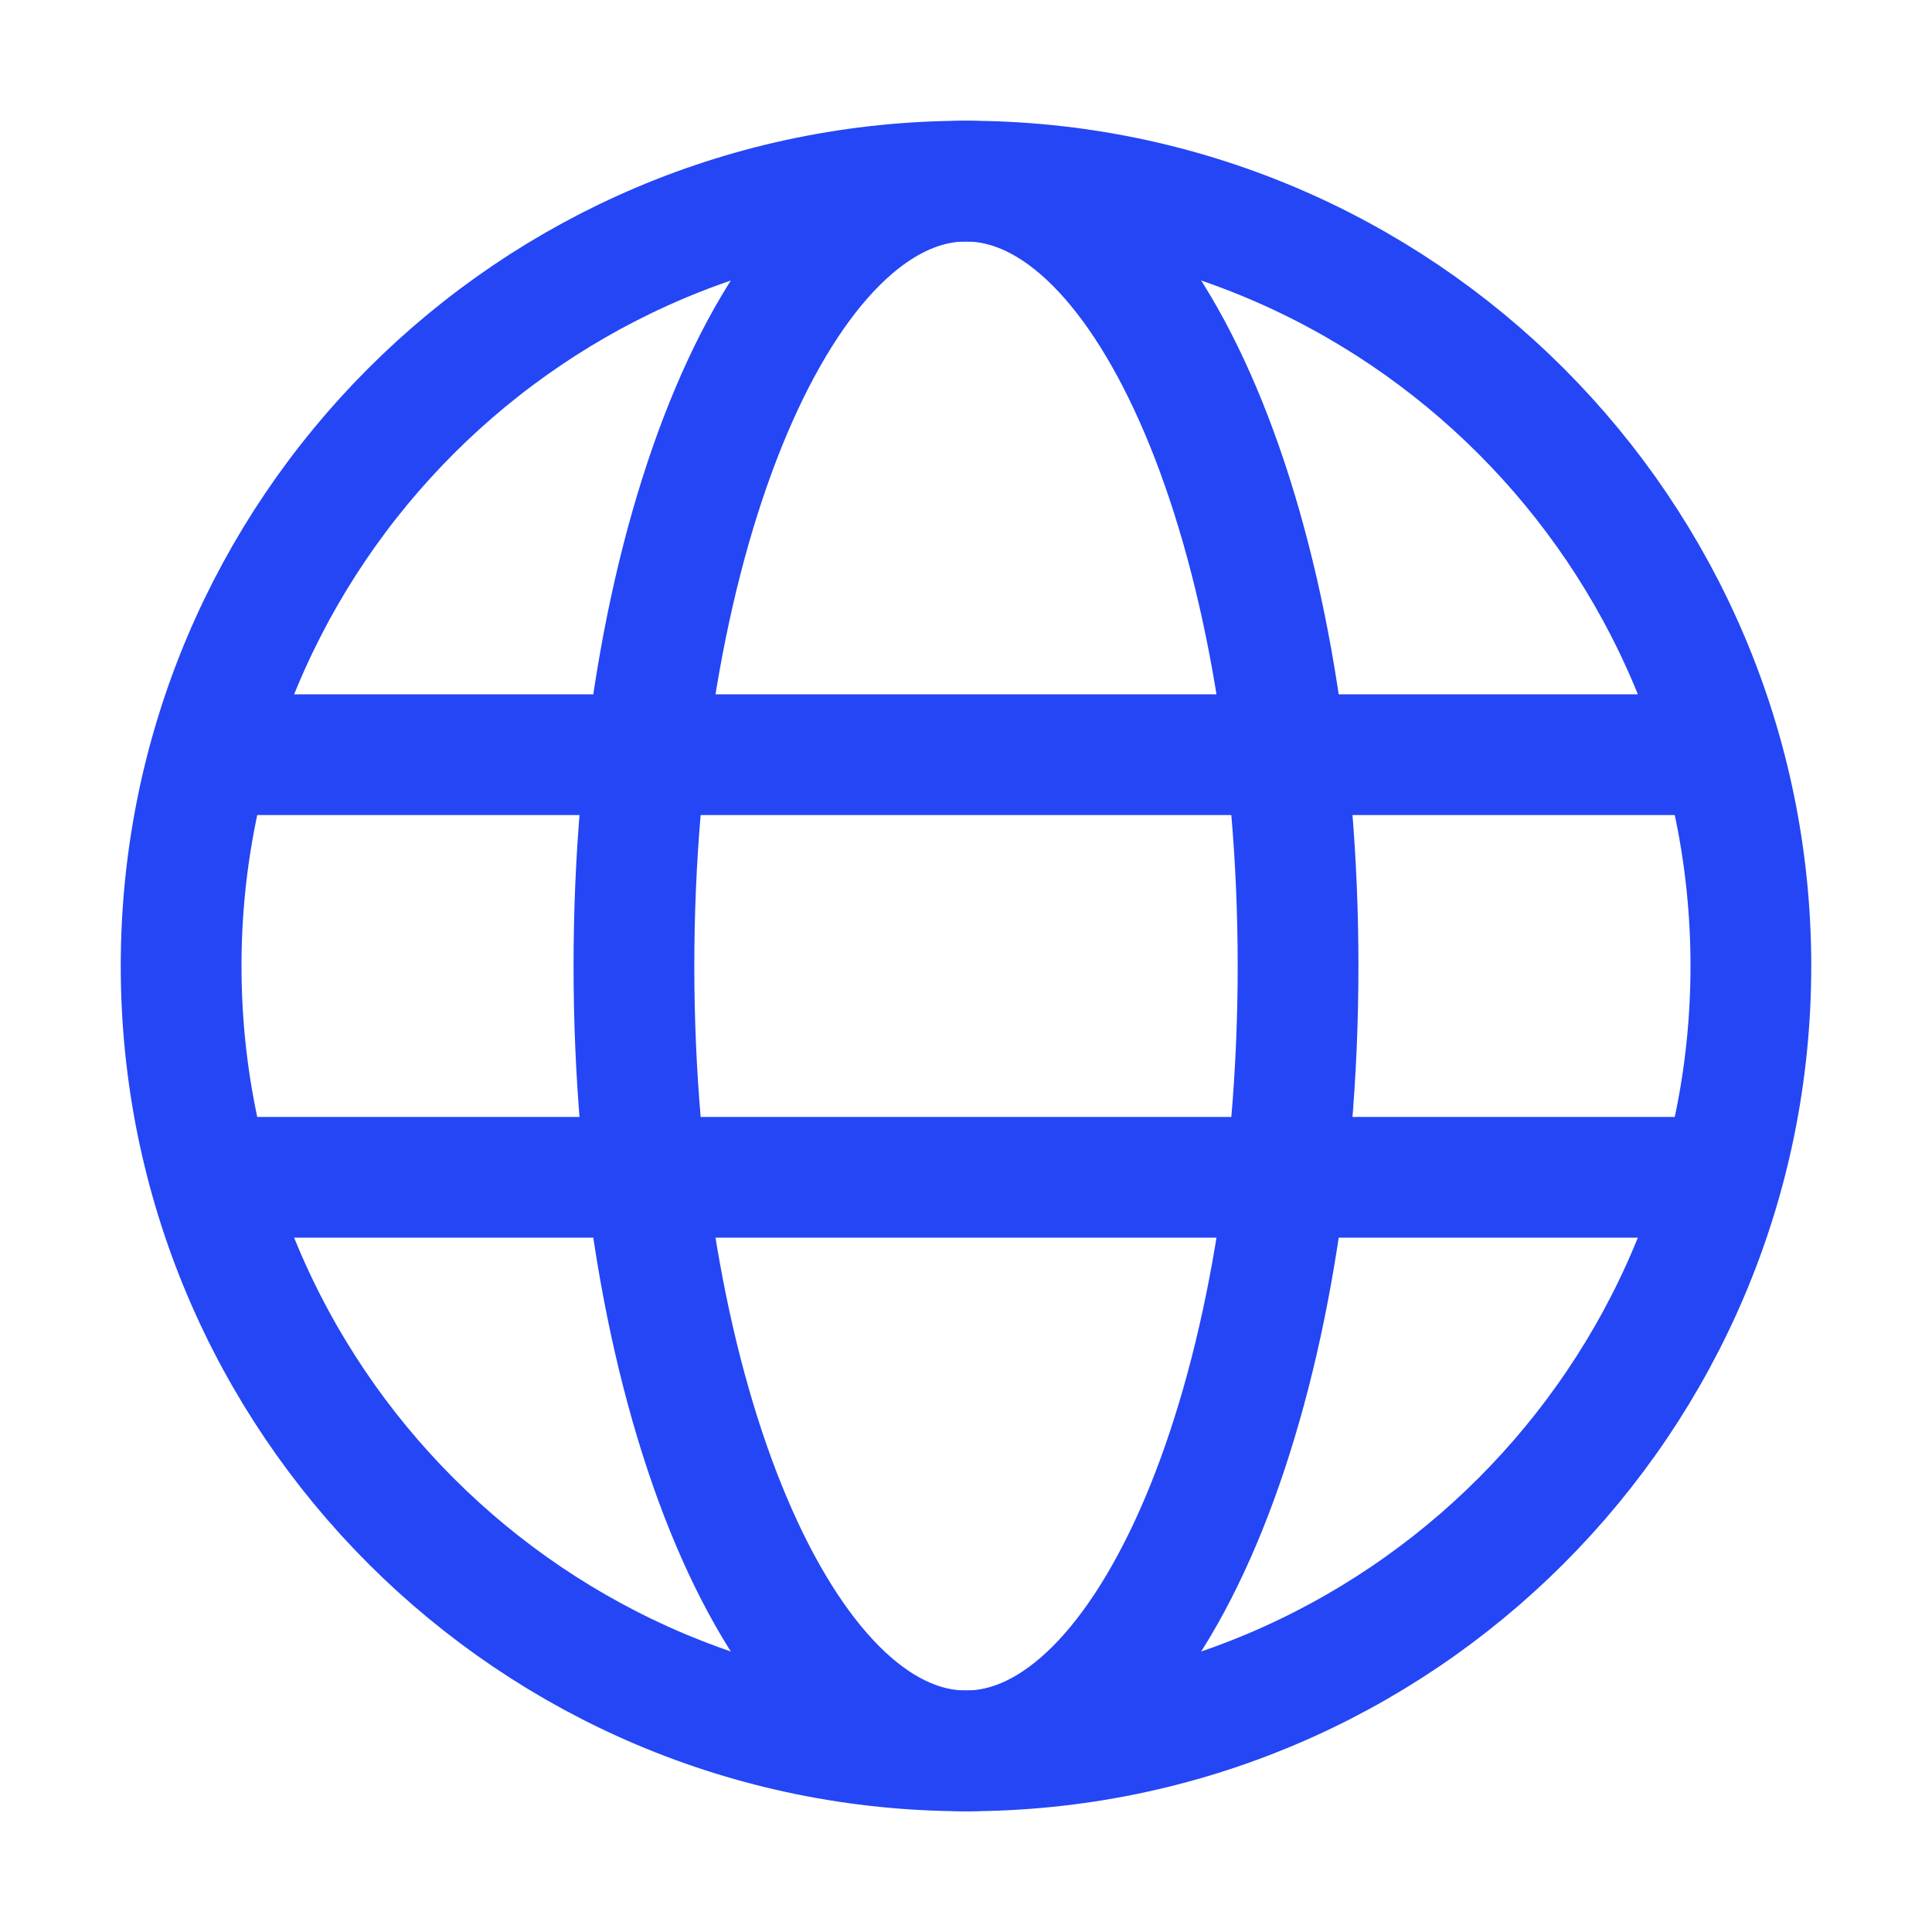
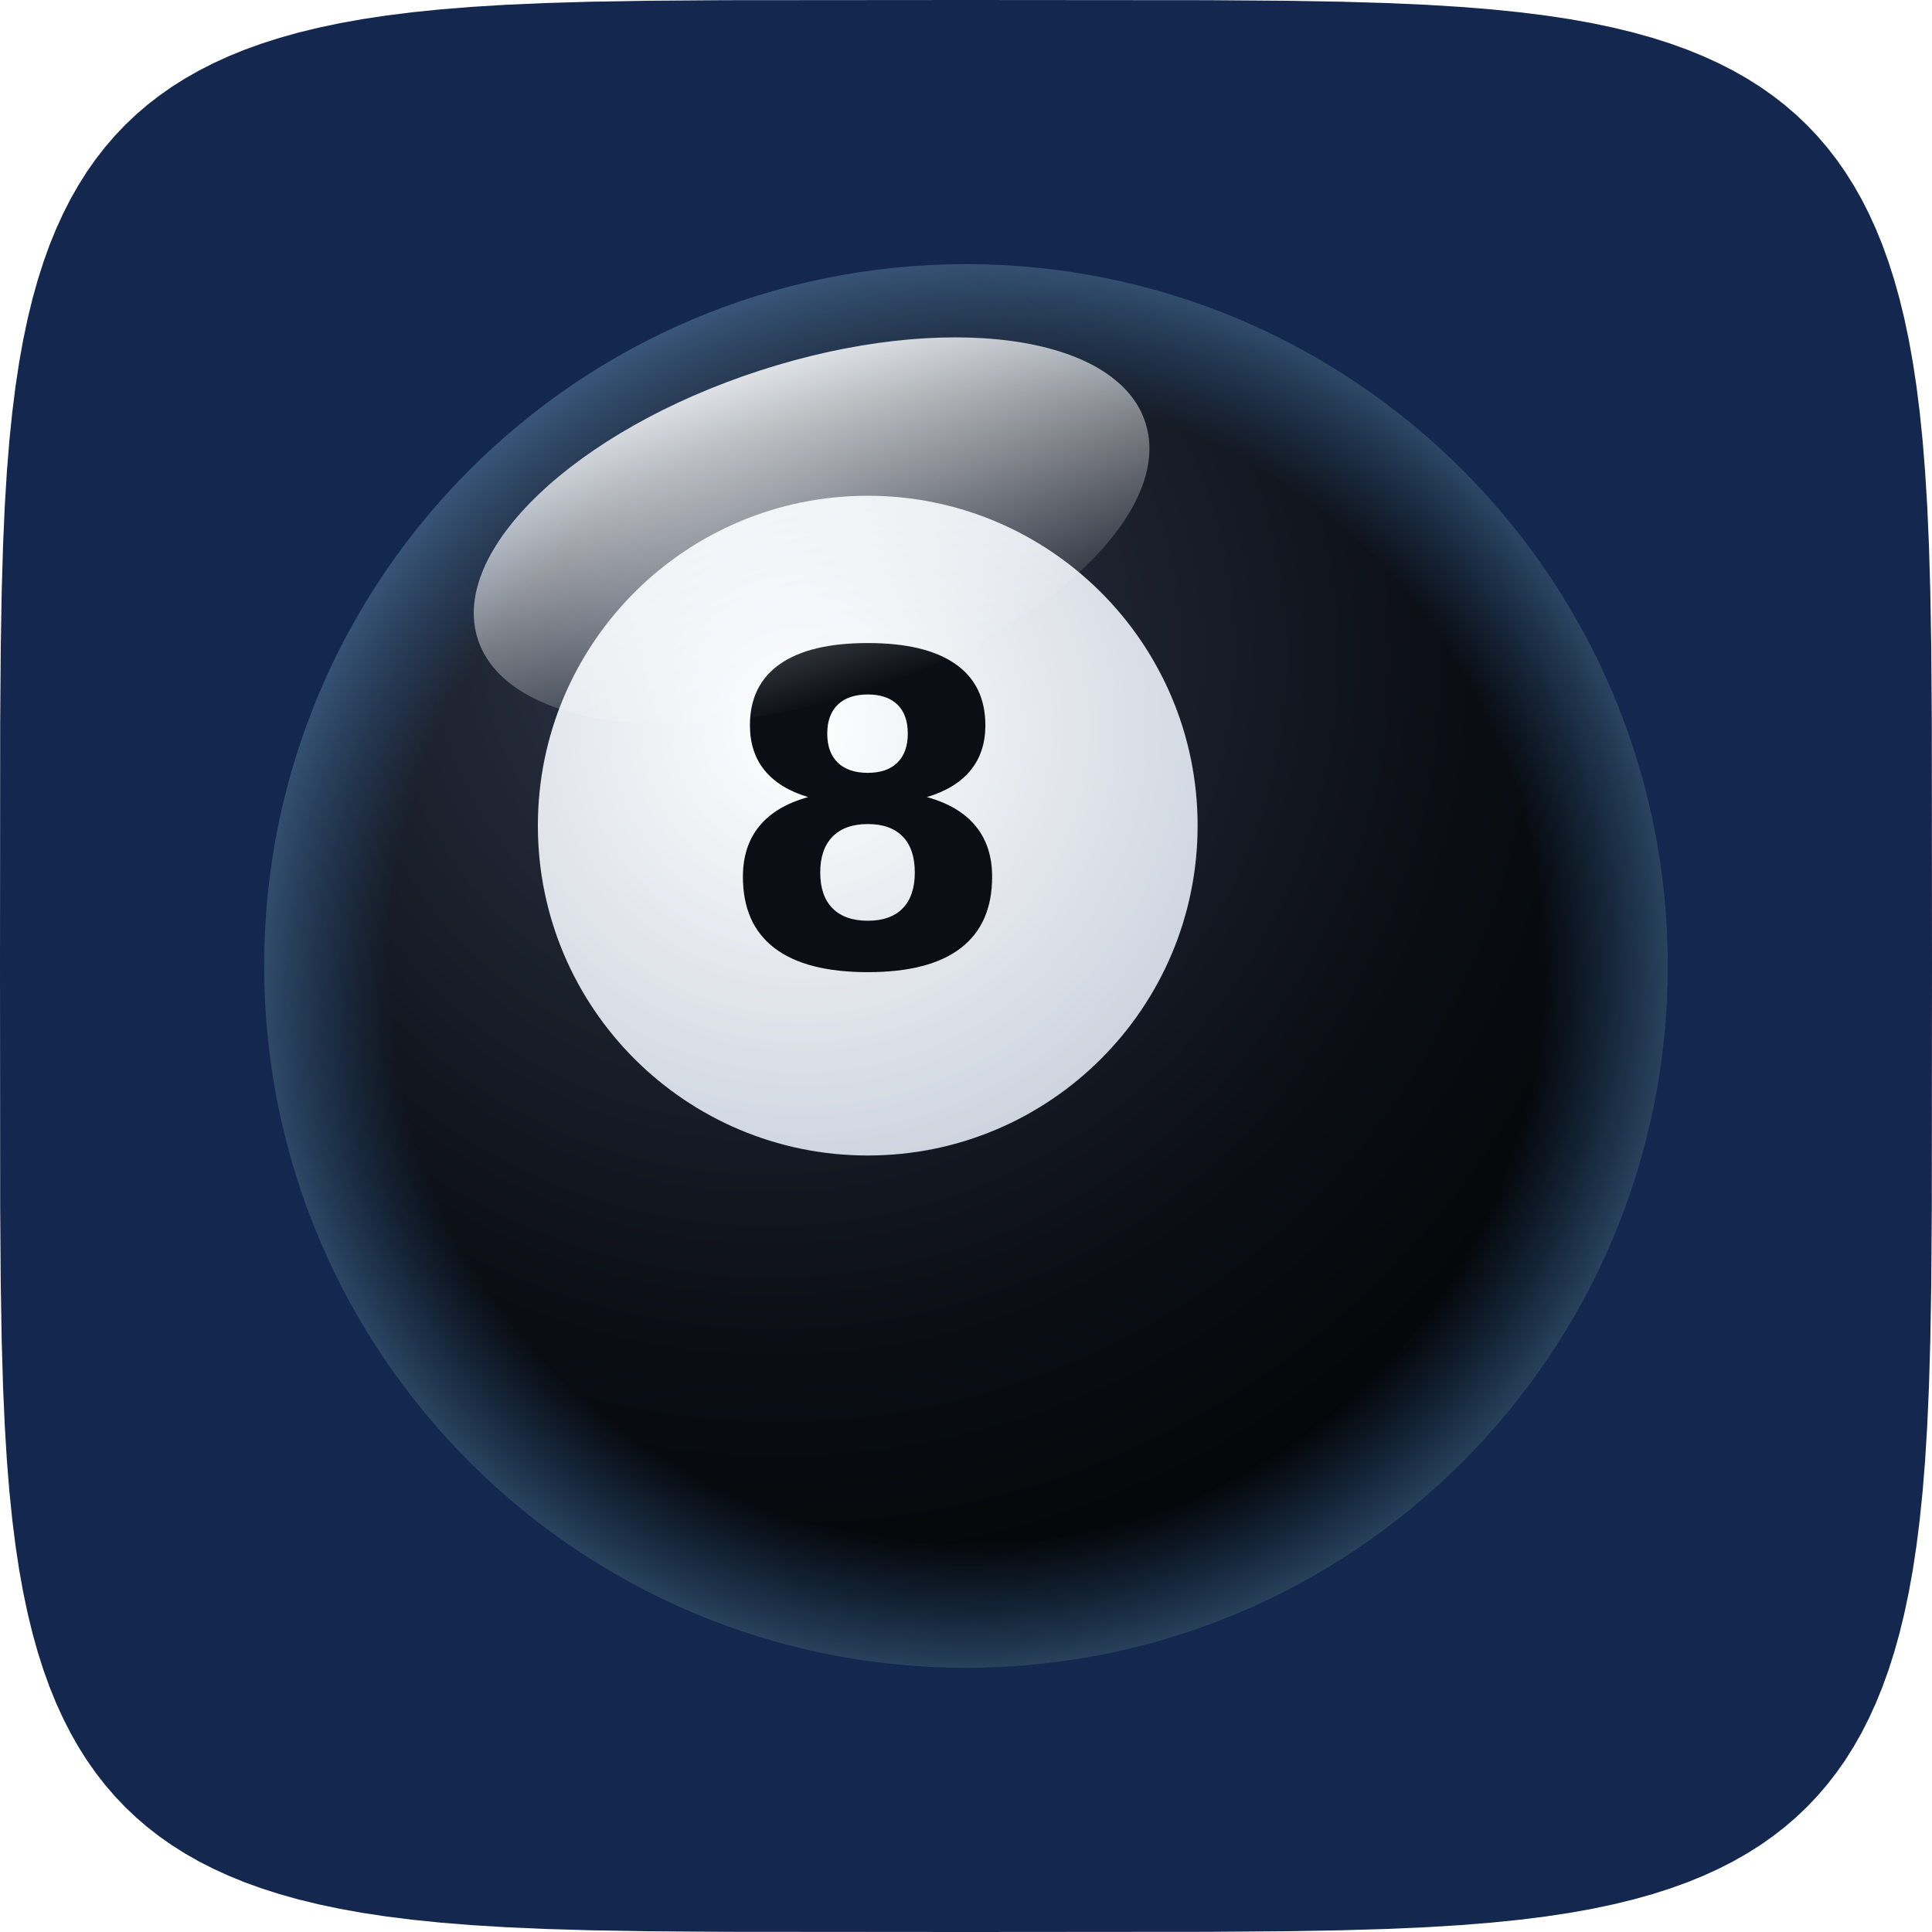
- <svg xmlns="http://www.w3.org/2000/svg" viewBox="0 0 32 32" width="32" height="32" fill="none" stroke="#2446F5" stroke-width="2" stroke-linecap="round">
-   <circle cx="16" cy="16" r="13" />
-   <ellipse cx="16" cy="16" rx="5.5" ry="13" />
-   <path d="M3.5 12.5h25M3.5 19.5h25" />
+ <svg xmlns="http://www.w3.org/2000/svg" viewBox="0 0 1024 1024" width="1024" height="1024">
+   <defs>
+     <linearGradient id="t" x1="0" y1="0" x2="0" y2="1">
+       <stop offset="0" stop-color="#21407a" />
+       <stop offset=".55" stop-color="#122349" />
+       <stop offset="1" stop-color="#0a1226" />
+     </linearGradient>
+     <linearGradient id="gl" x1="0" y1="0" x2="0" y2="1">
+       <stop offset="0" stop-color="#fff" stop-opacity=".16" />
+       <stop offset=".5" stop-color="#fff" stop-opacity="0" />
+     </linearGradient>
+     <filter id="sh" x="-20%" y="-20%" width="140%" height="150%">
+       <feGaussianBlur stdDeviation="14" />
+     </filter>
+     <filter id="bs" x="-30%" y="-30%" width="160%" height="170%">
+       <feGaussianBlur stdDeviation="10" />
+     </filter>
+   </defs>
+   <path d="M1024.00,512.00 L1023.90,640.26 L1023.60,681.21 L1023.09,710.94 L1022.38,735.10 L1021.47,755.78 L1020.35,774.04 L1019.03,790.46 L1017.50,805.45 L1015.77,819.26 L1013.83,832.08 L1011.67,844.06 L1009.30,855.30 L1006.72,865.88 L1003.92,875.87 L1000.90,885.33 L997.66,894.30 L994.19,902.81 L990.49,910.91 L986.56,918.62 L982.38,925.96 L977.97,932.95 L973.30,939.60 L968.37,945.94 L963.18,951.98 L957.72,957.72 L951.98,963.18 L945.94,968.37 L939.60,973.30 L932.95,977.97 L925.96,982.38 L918.62,986.56 L910.91,990.49 L902.81,994.19 L894.30,997.66 L885.33,1000.90 L875.87,1003.92 L865.88,1006.72 L855.30,1009.30 L844.06,1011.67 L832.08,1013.83 L819.26,1015.77 L805.45,1017.50 L790.46,1019.03 L774.04,1020.35 L755.78,1021.47 L735.10,1022.38 L710.94,1023.09 L681.21,1023.60 L640.26,1023.90 L512.00,1024.00 L383.74,1023.90 L342.79,1023.60 L313.06,1023.09 L288.90,1022.38 L268.22,1021.47 L249.96,1020.35 L233.54,1019.03 L218.55,1017.50 L204.74,1015.77 L191.92,1013.83 L179.94,1011.67 L168.70,1009.30 L158.12,1006.72 L148.13,1003.92 L138.67,1000.90 L129.70,997.66 L121.19,994.19 L113.09,990.49 L105.38,986.56 L98.04,982.38 L91.05,977.97 L84.40,973.30 L78.06,968.37 L72.02,963.18 L66.28,957.72 L60.82,951.98 L55.63,945.94 L50.70,939.60 L46.03,932.95 L41.62,925.96 L37.44,918.62 L33.51,910.91 L29.81,902.81 L26.34,894.30 L23.10,885.33 L20.08,875.87 L17.28,865.88 L14.70,855.30 L12.33,844.06 L10.17,832.08 L8.23,819.26 L6.50,805.45 L4.97,790.46 L3.65,774.04 L2.53,755.78 L1.62,735.10 L0.91,710.94 L0.40,681.21 L0.10,640.26 L0.00,512.00 L0.10,383.74 L0.40,342.79 L0.91,313.06 L1.62,288.90 L2.53,268.22 L3.65,249.96 L4.97,233.54 L6.50,218.55 L8.23,204.74 L10.17,191.92 L12.33,179.94 L14.70,168.70 L17.28,158.12 L20.08,148.13 L23.10,138.67 L26.34,129.70 L29.81,121.19 L33.51,113.09 L37.44,105.38 L41.62,98.04 L46.03,91.05 L50.70,84.40 L55.63,78.06 L60.82,72.02 L66.28,66.28 L72.02,60.82 L78.06,55.63 L84.40,50.70 L91.05,46.03 L98.04,41.62 L105.38,37.44 L113.09,33.51 L121.19,29.81 L129.70,26.34 L138.67,23.10 L148.13,20.08 L158.12,17.28 L168.70,14.70 L179.94,12.33 L191.92,10.17 L204.74,8.23 L218.55,6.50 L233.54,4.97 L249.96,3.65 L268.22,2.53 L288.90,1.62 L313.06,0.91 L342.79,0.40 L383.74,0.10 L512.00,0.00 L640.26,0.10 L681.21,0.40 L710.94,0.91 L735.10,1.62 L755.78,2.53 L774.04,3.65 L790.46,4.97 L805.45,6.50 L819.26,8.23 L832.08,10.17 L844.06,12.33 L855.30,14.70 L865.88,17.28 L875.87,20.08 L885.33,23.10 L894.30,26.34 L902.81,29.81 L910.91,33.51 L918.62,37.44 L925.96,41.62 L932.95,46.03 L939.60,50.70 L945.94,55.63 L951.98,60.82 L957.72,66.28 L963.18,72.02 L968.37,78.06 L973.30,84.40 L977.97,91.05 L982.38,98.04 L986.56,105.38 L990.49,113.09 L994.19,121.19 L997.66,129.70 L1000.90,138.67 L1003.92,148.13 L1006.72,158.12 L1009.30,168.70 L1011.67,179.94 L1013.83,191.92 L1015.77,204.74 L1017.50,218.55 L1019.03,233.54 L1020.35,249.96 L1021.47,268.22 L1022.38,288.90 L1023.09,313.06 L1023.60,342.79 L1023.90,383.74 Z" fill="#14274f" />
+   <defs>
+     <radialGradient id="b1" cx="38%" cy="30%" r="80%" fx="34%" fy="26%">
+       <stop offset="0" stop-color="#4a5468" />
+       <stop offset=".18" stop-color="#242b3a" />
+       <stop offset=".6" stop-color="#0b0e15" />
+       <stop offset="1" stop-color="#000" />
+     </radialGradient>
+     <radialGradient id="rim1" cx="50%" cy="50%" r="50%">
+       <stop offset=".82" stop-color="#3b9cff" stop-opacity="0" />
+       <stop offset="1" stop-color="#6fb4ff" stop-opacity=".35" />
+     </radialGradient>
+     <radialGradient id="w1" cx="40%" cy="35%" r="75%">
+       <stop offset="0" stop-color="#fff" />
+       <stop offset="1" stop-color="#c9d0dc" />
+     </radialGradient>
+     <linearGradient id="g1" x1="0" y1="0" x2="0" y2="1">
+       <stop offset="0" stop-color="#fff" stop-opacity=".85" />
+       <stop offset="1" stop-color="#fff" stop-opacity="0" />
+     </linearGradient>
+     <clipPath id="c1">
+       <circle cx="512" cy="512" r="372" />
+     </clipPath>
+   </defs>
+   <circle cx="512" cy="512" r="372" fill="url(#b1)" />
+   <circle cx="512" cy="512" r="372" fill="url(#rim1)" />
+   <g clip-path="url(#c1)">
+     <ellipse cx="459.92" cy="437.6" rx="174.84" ry="174.84" fill="url(#w1)" />
+     <text x="459.92" y="512.0" font-family="DejaVu Sans, Arial, sans-serif" font-weight="700" font-size="230.64" text-anchor="middle" fill="#0b0e15">8</text>
+     <ellipse cx="430.16" cy="281.36" rx="186.0" ry="89.28" fill="url(#g1)" transform="rotate(-18 430.16 281.36)" />
+   </g>
</svg>
